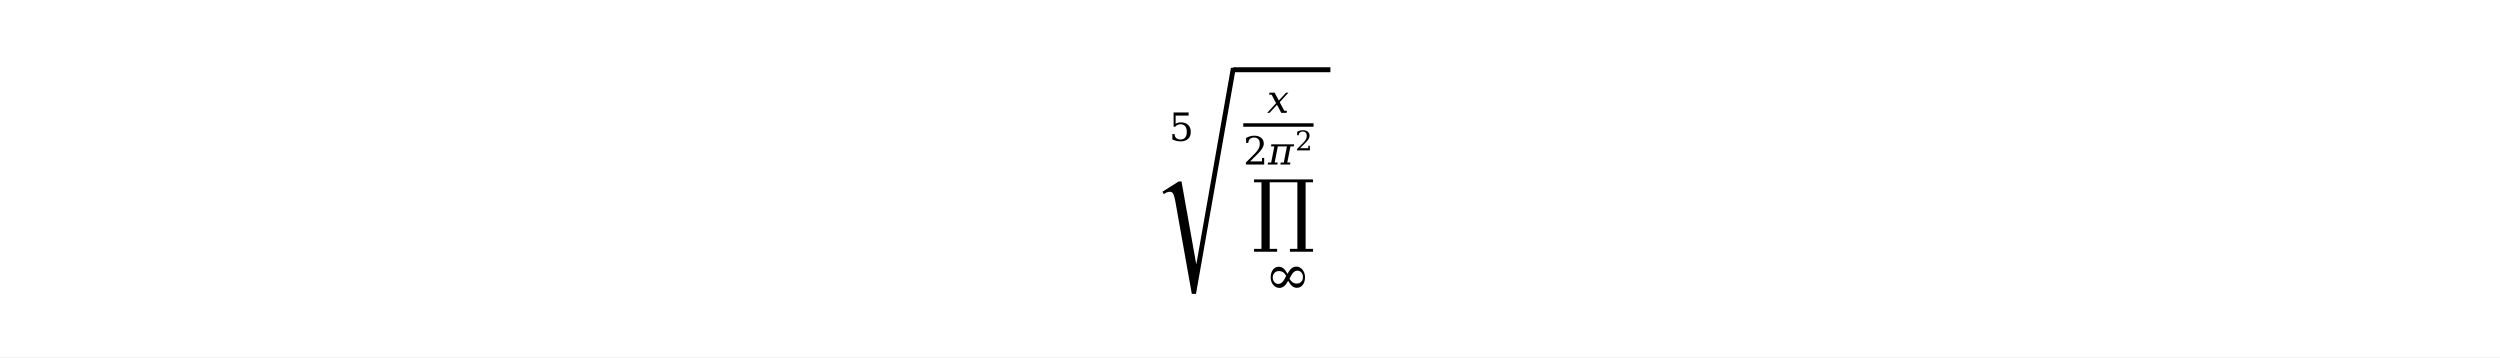
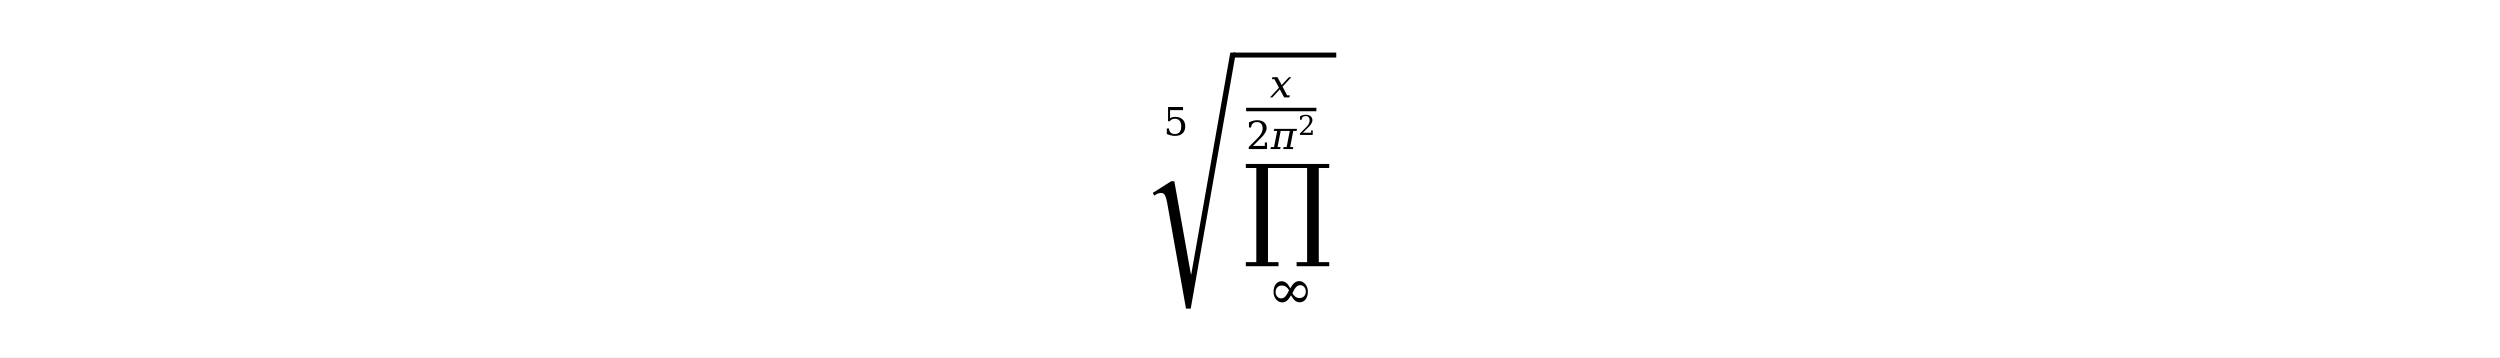
<svg xmlns="http://www.w3.org/2000/svg" xmlns:xlink="http://www.w3.org/1999/xlink" height="54pt" version="1.1" viewBox="0 0 378 54" width="378pt">
  <defs>
    <style type="text/css">
*{stroke-linecap:butt;stroke-linejoin:round;stroke-miterlimit:100000;}
  </style>
  </defs>
  <g id="figure_1">
    <g id="patch_1">
      <path d="M 0 54  L 378 54  L 378 0  L 0 0  z " style="fill:#ffffff;" />
    </g>
    <g id="text_1">
      <defs>
+         <path d="M 6.391 0  L 0.297 0  L 23.188 24.906  L 11.672 46.688  L 5.281 46.688  L 6.25 51.906  L 19.438 51.906  L 30.219 31.688  L 48.828 51.906  L 54.938 51.906  L 32.469 27.484  L 44.344 5.172  L 51.125 5.172  L 50.141 0  L 36.531 0  L 25.484 20.703  z " id="DejaVuSerif-Italic-78" />
+         <path d="M 111 256.5  L 56.797 -51  L 51.094 -51  L 28.594 75.406  Q 27.406 81.906 25.906 84.906  Q 24.406 87.906 21.5 87.906  Q 16.906 87.906 13 84.594  L 11.203 88  L 33.203 101.906  L 37.094 101.906  L 57 -9.906  L 57.406 -9.906  L 104.297 256.5  z " id="STIXSizeThreeSym-Regular-221a" />
+         <path d="M 12.797 55.516  L 7.328 55.516  L 7.328 68.5  Q 12.547 71.297 17.844 72.75  Q 23.141 74.219 28.219 74.219  Q 39.594 74.219 46.188 68.703  Q 52.781 63.188 52.781 53.719  Q 52.781 43.016 37.844 28.125  Q 36.672 27 36.078 26.422  L 17.672 8.016  L 48.094 8.016  L 48.094 17  L 53.812 17  L 53.812 0  L 6.781 0  L 6.781 5.328  L 28.906 27.391  Q 36.234 34.719 39.359 40.844  Q 42.484 46.969 42.484 53.719  Q 42.484 61.078 38.641 65.234  Q 34.812 69.391 28.078 69.391  Q 21.094 69.391 17.281 65.922  Q 13.484 62.453 12.797 55.516  " id="DejaVuSerif-32" />
        <path d="M 44.672 27.297  Q 47.125 22.953 50.359 20.781  Q 53.609 18.609 57.719 18.609  Q 62.641 18.609 65.766 21.906  Q 68.891 25.203 68.891 30.328  Q 68.891 35.25 66.016 38.516  Q 63.141 41.797 58.797 41.797  Q 54.828 41.797 51.625 38.547  Q 48.438 35.297 44.672 27.297  M 38.719 32.516  Q 36.328 36.812 33.078 38.953  Q 29.828 41.109 25.688 41.109  Q 20.75 41.109 17.625 37.859  Q 14.5 34.625 14.5 29.5  Q 14.5 24.562 17.375 21.281  Q 20.266 18.016 24.609 18.016  Q 28.562 18.016 31.766 21.234  Q 34.969 24.469 38.719 32.516  M 42.188 23.578  Q 38.719 16.938 34.938 13.859  Q 31.156 10.797 26.516 10.797  Q 19.922 10.797 15.359 16.266  Q 10.797 21.734 10.797 29.781  Q 10.797 38.328 14.875 43.594  Q 18.953 48.875 25.484 48.875  Q 30.125 48.875 33.781 45.875  Q 37.453 42.875 41.109 35.984  Q 44.438 42.719 48.297 45.922  Q 52.156 49.125 56.891 49.125  Q 63.375 49.125 67.984 43.609  Q 72.609 38.094 72.609 29.984  Q 72.609 21.484 68.531 16.234  Q 64.453 10.984 57.906 10.984  Q 53.266 10.984 49.672 13.844  Q 46.094 16.703 42.188 23.578  " id="DejaVuSerif-221e" />
-         <path d="M 6.391 0  L 0.297 0  L 23.188 24.906  L 11.672 46.688  L 5.281 46.688  L 6.25 51.906  L 19.438 51.906  L 30.219 31.688  L 48.828 51.906  L 54.938 51.906  L 32.469 27.484  L 44.344 5.172  L 51.125 5.172  L 50.141 0  L 36.531 0  L 25.484 20.703  z " id="DejaVuSerif-Italic-78" />
-         <path d="M 12.797 55.516  L 7.328 55.516  L 7.328 68.5  Q 12.547 71.297 17.844 72.75  Q 23.141 74.219 28.219 74.219  Q 39.594 74.219 46.188 68.703  Q 52.781 63.188 52.781 53.719  Q 52.781 43.016 37.844 28.125  Q 36.672 27 36.078 26.422  L 17.672 8.016  L 48.094 8.016  L 48.094 17  L 53.812 17  L 53.812 0  L 6.781 0  L 6.781 5.328  L 28.906 27.391  Q 36.234 34.719 39.359 40.844  Q 42.484 46.969 42.484 53.719  Q 42.484 61.078 38.641 65.234  Q 34.812 69.391 28.078 69.391  Q 21.094 69.391 17.281 65.922  Q 13.484 62.453 12.797 55.516  " id="DejaVuSerif-32" />
-         <path d="M 111 256.5  L 56.797 -51  L 51.094 -51  L 28.594 75.406  Q 27.406 81.906 25.906 84.906  Q 24.406 87.906 21.5 87.906  Q 16.906 87.906 13 84.594  L 11.203 88  L 33.203 101.906  L 37.094 101.906  L 57 -9.906  L 57.406 -9.906  L 104.297 256.5  z " id="STIXSizeThreeSym-Regular-221a" />
-         <path d="M 2.594 71.922  L 76.906 71.922  L 76.906 68.312  L 67.578 68.312  L 67.578 -15.578  L 76.906 -15.578  L 76.906 -19.188  L 47.797 -19.188  L 47.797 -15.578  L 57.172 -15.578  L 57.172 68.312  L 22.312 68.312  L 22.312 -15.578  L 31.688 -15.578  L 31.688 -19.188  L 2.594 -19.188  L 2.594 -15.578  L 11.922 -15.578  L 11.922 68.312  L 2.594 68.312  z " id="DejaVuSerif-220f" />
+         <path d="M -0.875 0  L 0.094 5.172  L 8.203 5.172  L 16.312 46.688  L 7.719 46.688  L 8.688 51.906  L 67.188 51.906  L 66.219 46.688  L 57.719 46.688  L 49.609 5.172  L 57.625 5.172  L 56.641 0  L 31.844 0  L 32.812 5.172  L 40.578 5.172  L 48.688 46.688  L 25.297 46.688  L 17.188 5.172  L 25 5.172  L 24.031 0  z " id="DejaVuSerif-Italic-3c0" />
        <path d="M 50.297 72.906  L 50.297 64.891  L 16.891 64.891  L 16.891 44  Q 19.438 45.75 22.828 46.625  Q 26.219 47.516 30.422 47.516  Q 42.234 47.516 49.062 40.969  Q 55.906 34.422 55.906 23.094  Q 55.906 11.531 49 5.047  Q 42.094 -1.422 29.594 -1.422  Q 24.562 -1.422 19.281 -0.188  Q 14.016 1.031 8.5 3.516  L 8.5 17.672  L 14.016 17.672  Q 14.453 10.75 18.422 7.078  Q 22.406 3.422 29.594 3.422  Q 37.312 3.422 41.453 8.5  Q 45.609 13.578 45.609 23.094  Q 45.609 32.562 41.484 37.609  Q 37.359 42.672 29.594 42.672  Q 25.203 42.672 21.844 41.109  Q 18.5 39.547 15.922 36.281  L 11.719 36.281  L 11.719 72.906  z " id="DejaVuSerif-35" />
-         <path d="M -0.875 0  L 0.094 5.172  L 8.203 5.172  L 16.312 46.688  L 7.719 46.688  L 8.688 51.906  L 67.188 51.906  L 66.219 46.688  L 57.719 46.688  L 49.609 5.172  L 57.625 5.172  L 56.641 0  L 31.844 0  L 32.812 5.172  L 40.578 5.172  L 48.688 46.688  L 25.297 46.688  L 17.188 5.172  L 25 5.172  L 24.031 0  z " id="DejaVuSerif-Italic-3c0" />
+         <path d="M 3.656 101.703  L 108.734 101.703  L 108.734 96.578  L 95.562 96.578  L 95.562 -22.016  L 108.734 -22.016  L 108.734 -27.156  L 67.625 -27.156  L 67.625 -22.016  L 80.859 -22.016  L 80.859 96.578  L 31.547 96.578  L 31.547 -22.016  L 44.828 -22.016  L 44.828 -27.156  L 3.656 -27.156  L 3.656 -22.016  L 16.844 -22.016  L 16.844 96.578  L 3.656 96.578  z " id="DejaVuSerifDisplay-220f" />
      </defs>
-       <g transform="translate(176.76 38.1)scale(0.12 -0.12)">
-         <use transform="translate(0.0 140.0362)scale(0.49)" xlink:href="#DejaVuSerif-35" />
-         <use transform="translate(-18.65695 -5.546875)scale(0.9262335)" xlink:href="#STIXSizeThreeSym-Regular-221a" />
-         <use transform="translate(123.5075 175.3159)scale(0.49)" xlink:href="#DejaVuSerif-Italic-78" />
-         <use transform="translate(93.50754 110.1801)scale(0.49)" xlink:href="#DejaVuSerif-32" />
-         <use transform="translate(124.6828 110.1801)scale(0.49)" xlink:href="#DejaVuSerif-Italic-3c0" />
-         <use transform="translate(158.964 127.9839)scale(0.343)" xlink:href="#DejaVuSerif-32" />
-         <use transform="translate(104.5075 19.50819)" xlink:href="#DejaVuSerif-220f" />
-         <use transform="translate(120.5075 -52.81681)scale(0.7)" xlink:href="#DejaVuSerif-221e" />
-         <path d="M 81.008 226.5  L 81.008 232.75  L 203.308 232.75  L 203.308 226.5  L 81.008 226.5  z " />
-         <path d="M 93.508 157.816  L 93.508 162.191  L 182.058 162.191  L 182.058 157.816  L 93.508 157.816  z " />
+       <g transform="translate(175.92 39.36)scale(0.12 -0.12)">
+         <use transform="translate(0.0 157.4675)scale(0.49)" xlink:href="#DejaVuSerif-35" />
+         <use transform="translate(-25.24745 -7.328125)scale(1.048998)" xlink:href="#STIXSizeThreeSym-Regular-221a" />
+         <use transform="translate(134.098 205.3159)scale(0.49)" xlink:href="#DejaVuSerif-Italic-78" />
+         <use transform="translate(104.098 140.1801)scale(0.49)" xlink:href="#DejaVuSerif-32" />
+         <use transform="translate(135.2733 140.1801)scale(0.49)" xlink:href="#DejaVuSerif-Italic-3c0" />
+         <use transform="translate(169.5545 157.9839)scale(0.343)" xlink:href="#DejaVuSerif-32" />
+         <use transform="translate(100.098 19.72694)" xlink:href="#DejaVuSerifDisplay-220f" />
+         <use transform="translate(131.098 -60.56681)scale(0.7)" xlink:href="#DejaVuSerif-221e" />
+         <path d="M 87.598 255.5  L 87.598 261.75  L 217.676 261.75  L 217.676 255.5  L 87.598 255.5  z " />
+         <path d="M 104.098 187.816  L 104.098 192.191  L 192.649 192.191  L 192.649 187.816  L 104.098 187.816  z " />
      </g>
    </g>
  </g>
</svg>
